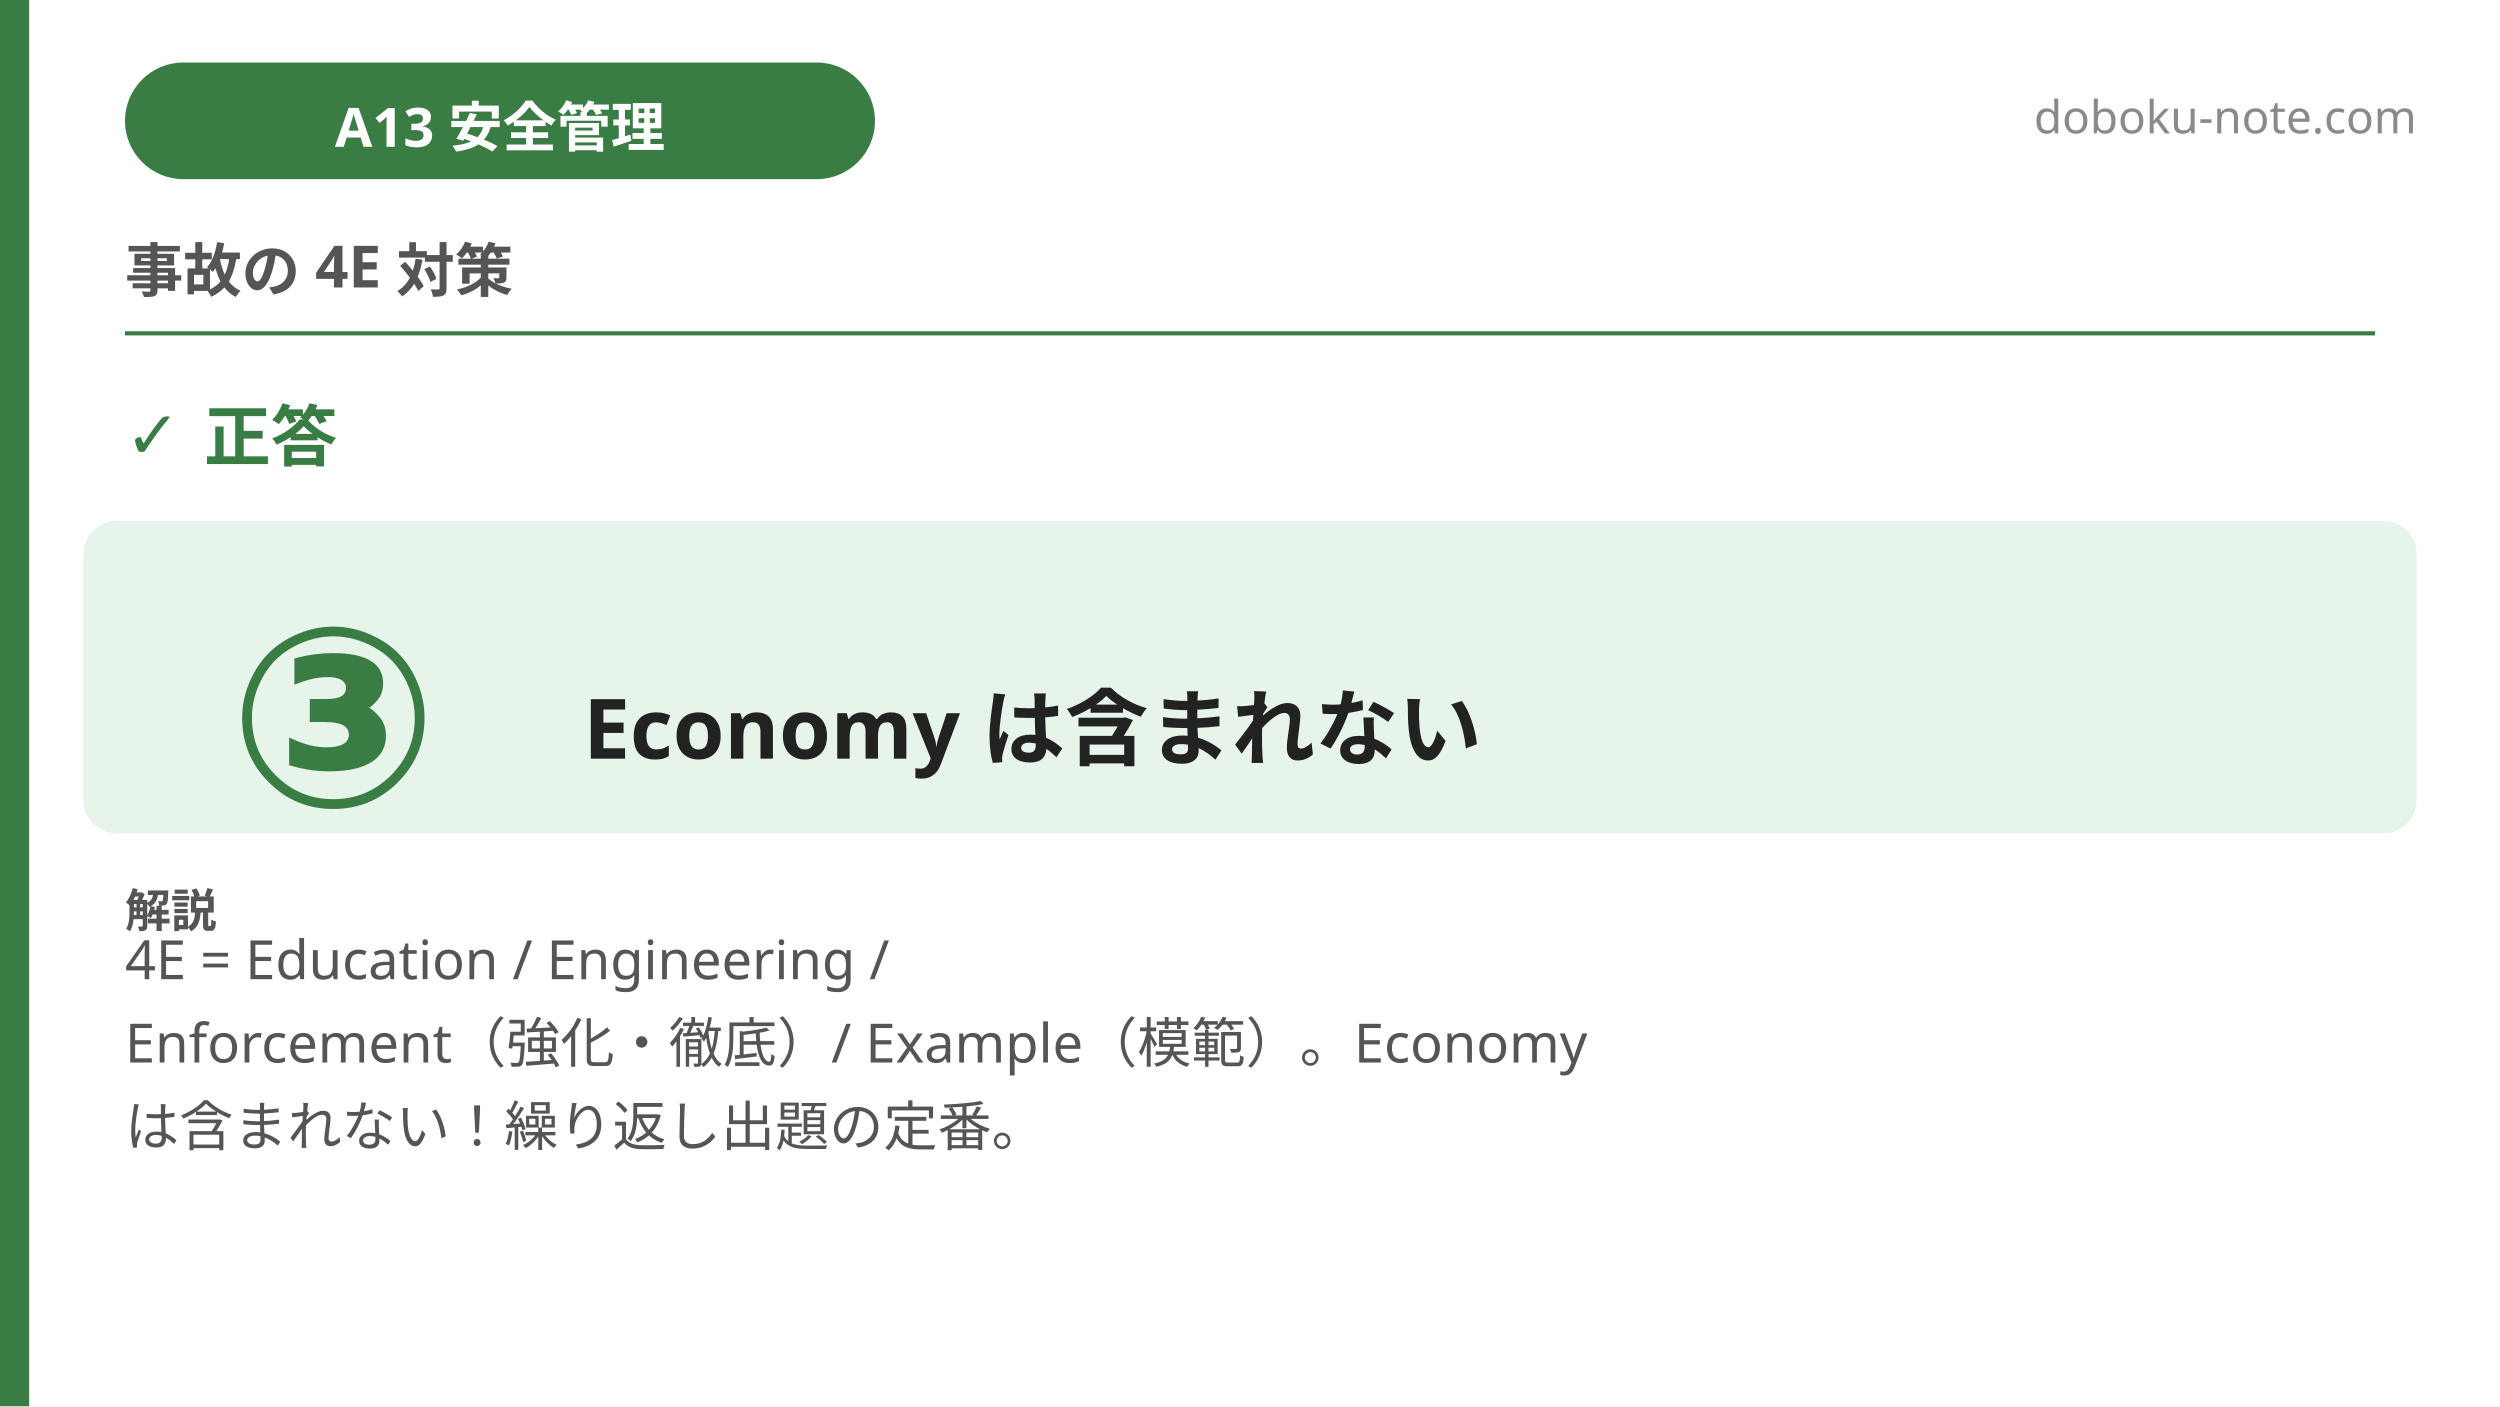
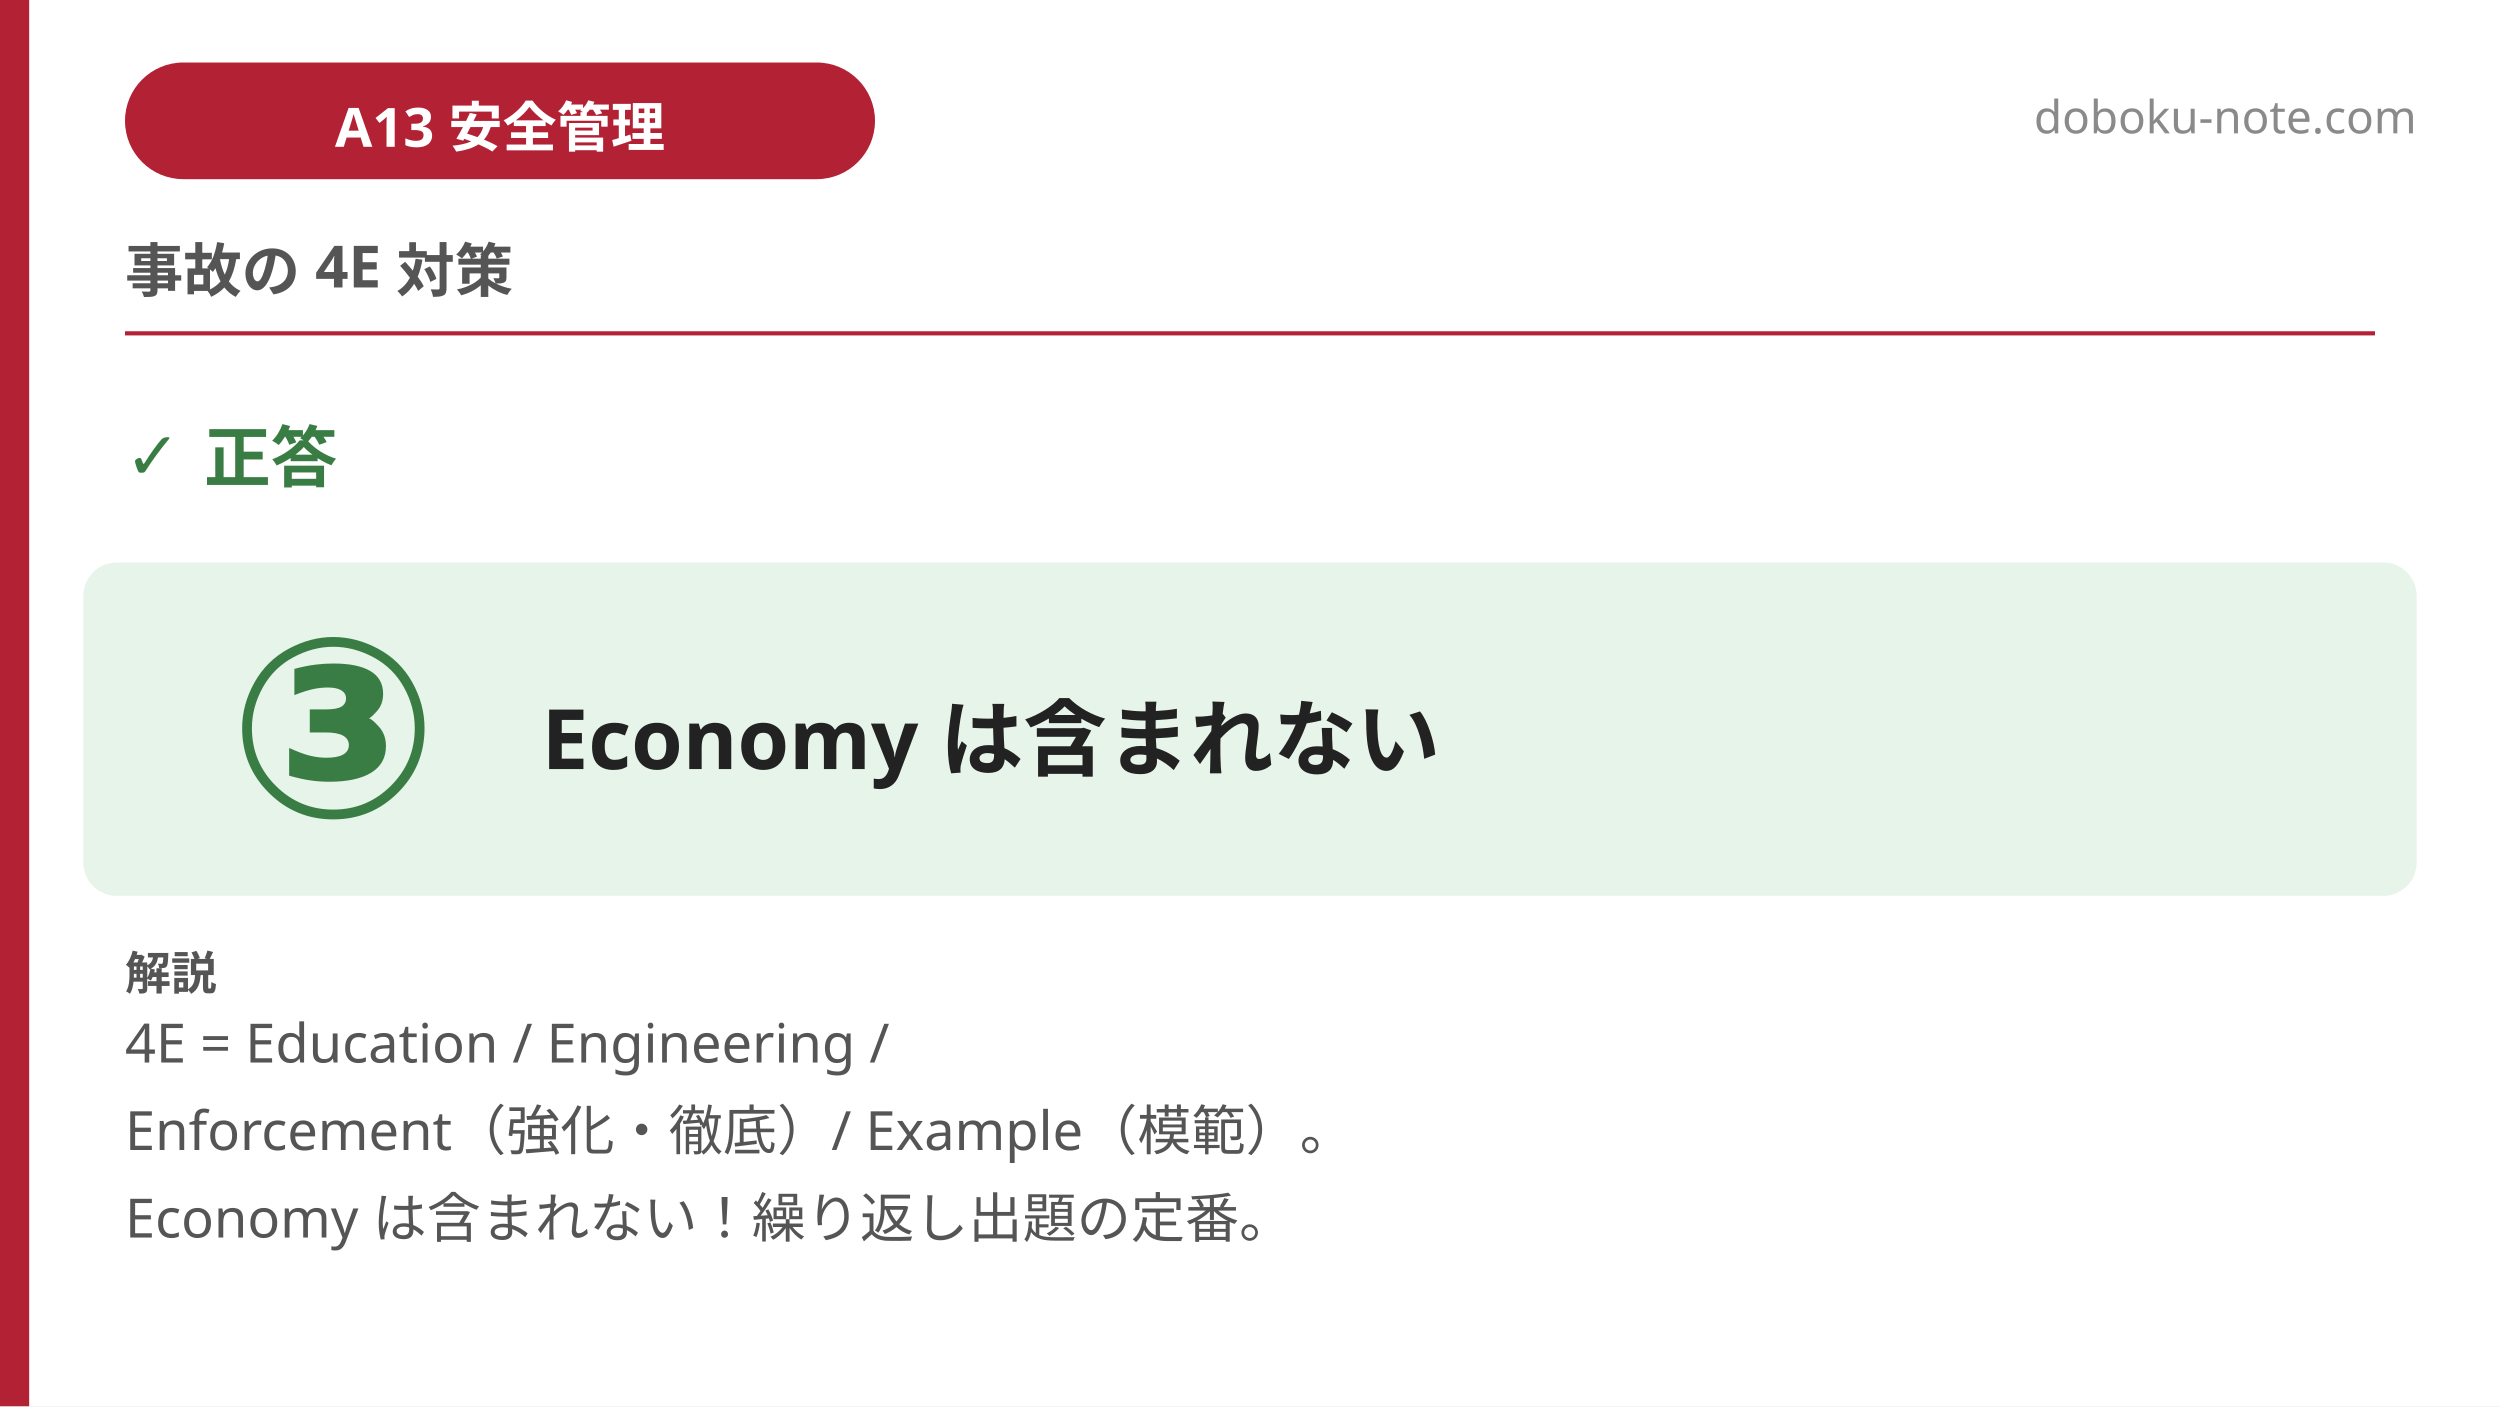
<svg xmlns="http://www.w3.org/2000/svg" width="1200" height="675" viewBox="0 0 1200 675">
  <rect x="0" y="0" width="1200" height="675" fill="#ffffff" />
-   <rect x="0" y="0" width="14" height="675" fill="#3a7d44" />
-   <rect x="60" y="30" width="360" height="56" rx="28" fill="#3a7d44" />
+   <rect x="0" y="0" width="14" height="675" fill="#b22234" />
+   <rect x="60" y="30" width="360" height="56" rx="28" fill="#b22234" />
  <text x="240" y="58" font-family="'Hiragino Sans', 'Hiragino Kaku Gothic ProN', 'Yu Gothic', 'Noto Sans JP', sans-serif" font-size="26" font-weight="700" fill="#ffffff" text-anchor="middle" dominant-baseline="central">A13 安全管理</text>
  <text x="1160" y="64" font-family="'Hiragino Sans', 'Hiragino Kaku Gothic ProN', 'Yu Gothic', 'Noto Sans JP', sans-serif" font-size="22" fill="#8a8a8a" text-anchor="end">doboku-note.com</text>
  <text x="60" y="140" font-family="'Hiragino Sans', 'Hiragino Kaku Gothic ProN', 'Yu Gothic', 'Noto Sans JP', sans-serif" font-size="28" font-weight="700" fill="#555555">事故の 4E 対策</text>
-   <line x1="60" y1="160" x2="1140" y2="160" stroke="#3a7d44" stroke-width="2" />
-   <text x="60" y="220" font-family="'Hiragino Sans', 'Hiragino Kaku Gothic ProN', 'Yu Gothic', 'Noto Sans JP', sans-serif" font-size="32" font-weight="800" fill="#3a7d44">✓ 正答</text>
-   <rect x="40" y="250" width="1120" height="150" rx="16" fill="#e6f4ea" />
-   <text x="160" y="345" font-family="'Hiragino Sans', 'Hiragino Kaku Gothic ProN', 'Yu Gothic', 'Noto Sans JP', sans-serif" font-size="120" font-weight="900" fill="#3a7d44" text-anchor="middle" dominant-baseline="central">③</text>
-   <text x="280" y="345" font-family="'Hiragino Sans', 'Hiragino Kaku Gothic ProN', 'Yu Gothic', 'Noto Sans JP', sans-serif" font-size="40" font-weight="700" fill="#222222" dominant-baseline="central">Economy は含まれない</text>
-   <text x="60" y="445" font-family="'Hiragino Sans', 'Hiragino Kaku Gothic ProN', 'Yu Gothic', 'Noto Sans JP', sans-serif" font-size="22" font-weight="700" fill="#555555">解説</text>
+   <line x1="60" y1="160" x2="1140" y2="160" stroke="#b22234" stroke-width="2" />
+   <text x="60" y="230" font-family="'Hiragino Sans', 'Hiragino Kaku Gothic ProN', 'Yu Gothic', 'Noto Sans JP', sans-serif" font-size="32" font-weight="800" fill="#3a7d44">✓ 正答</text>
+   <rect x="40" y="270" width="1120" height="160" rx="16" fill="#e6f4ea" />
+   <text x="160" y="350" font-family="'Hiragino Sans', 'Hiragino Kaku Gothic ProN', 'Yu Gothic', 'Noto Sans JP', sans-serif" font-size="120" font-weight="900" fill="#3a7d44" text-anchor="middle" dominant-baseline="central">③</text>
+   <text x="260" y="350" font-family="'Hiragino Sans', 'Hiragino Kaku Gothic ProN', 'Yu Gothic', 'Noto Sans JP', sans-serif" font-size="40" font-weight="700" fill="#222222" dominant-baseline="central">Economy は含まれない</text>
+   <text x="60" y="475" font-family="'Hiragino Sans', 'Hiragino Kaku Gothic ProN', 'Yu Gothic', 'Noto Sans JP', sans-serif" font-size="22" font-weight="700" fill="#555555">解説</text>
  <text font-family="'Hiragino Sans', 'Hiragino Kaku Gothic ProN', 'Yu Gothic', 'Noto Sans JP', sans-serif" font-size="26" fill="#555555">
-     <tspan x="60" y="470">4E = Education / Engineering / </tspan>
-     <tspan x="60" y="510">Enforcement（強化・徹底）/ Example（模範）。Economy </tspan>
-     <tspan x="60" y="550">は含まれない！繰り返し出題の定番。</tspan>
+     <tspan x="60" y="510">4E = Education / Engineering / </tspan>
+     <tspan x="60" y="552">Enforcement（強化・徹底）/ Example（模範）。</tspan>
+     <tspan x="60" y="594">Economy は含まれない！繰り返し出題の定番。</tspan>
  </text>
</svg>
